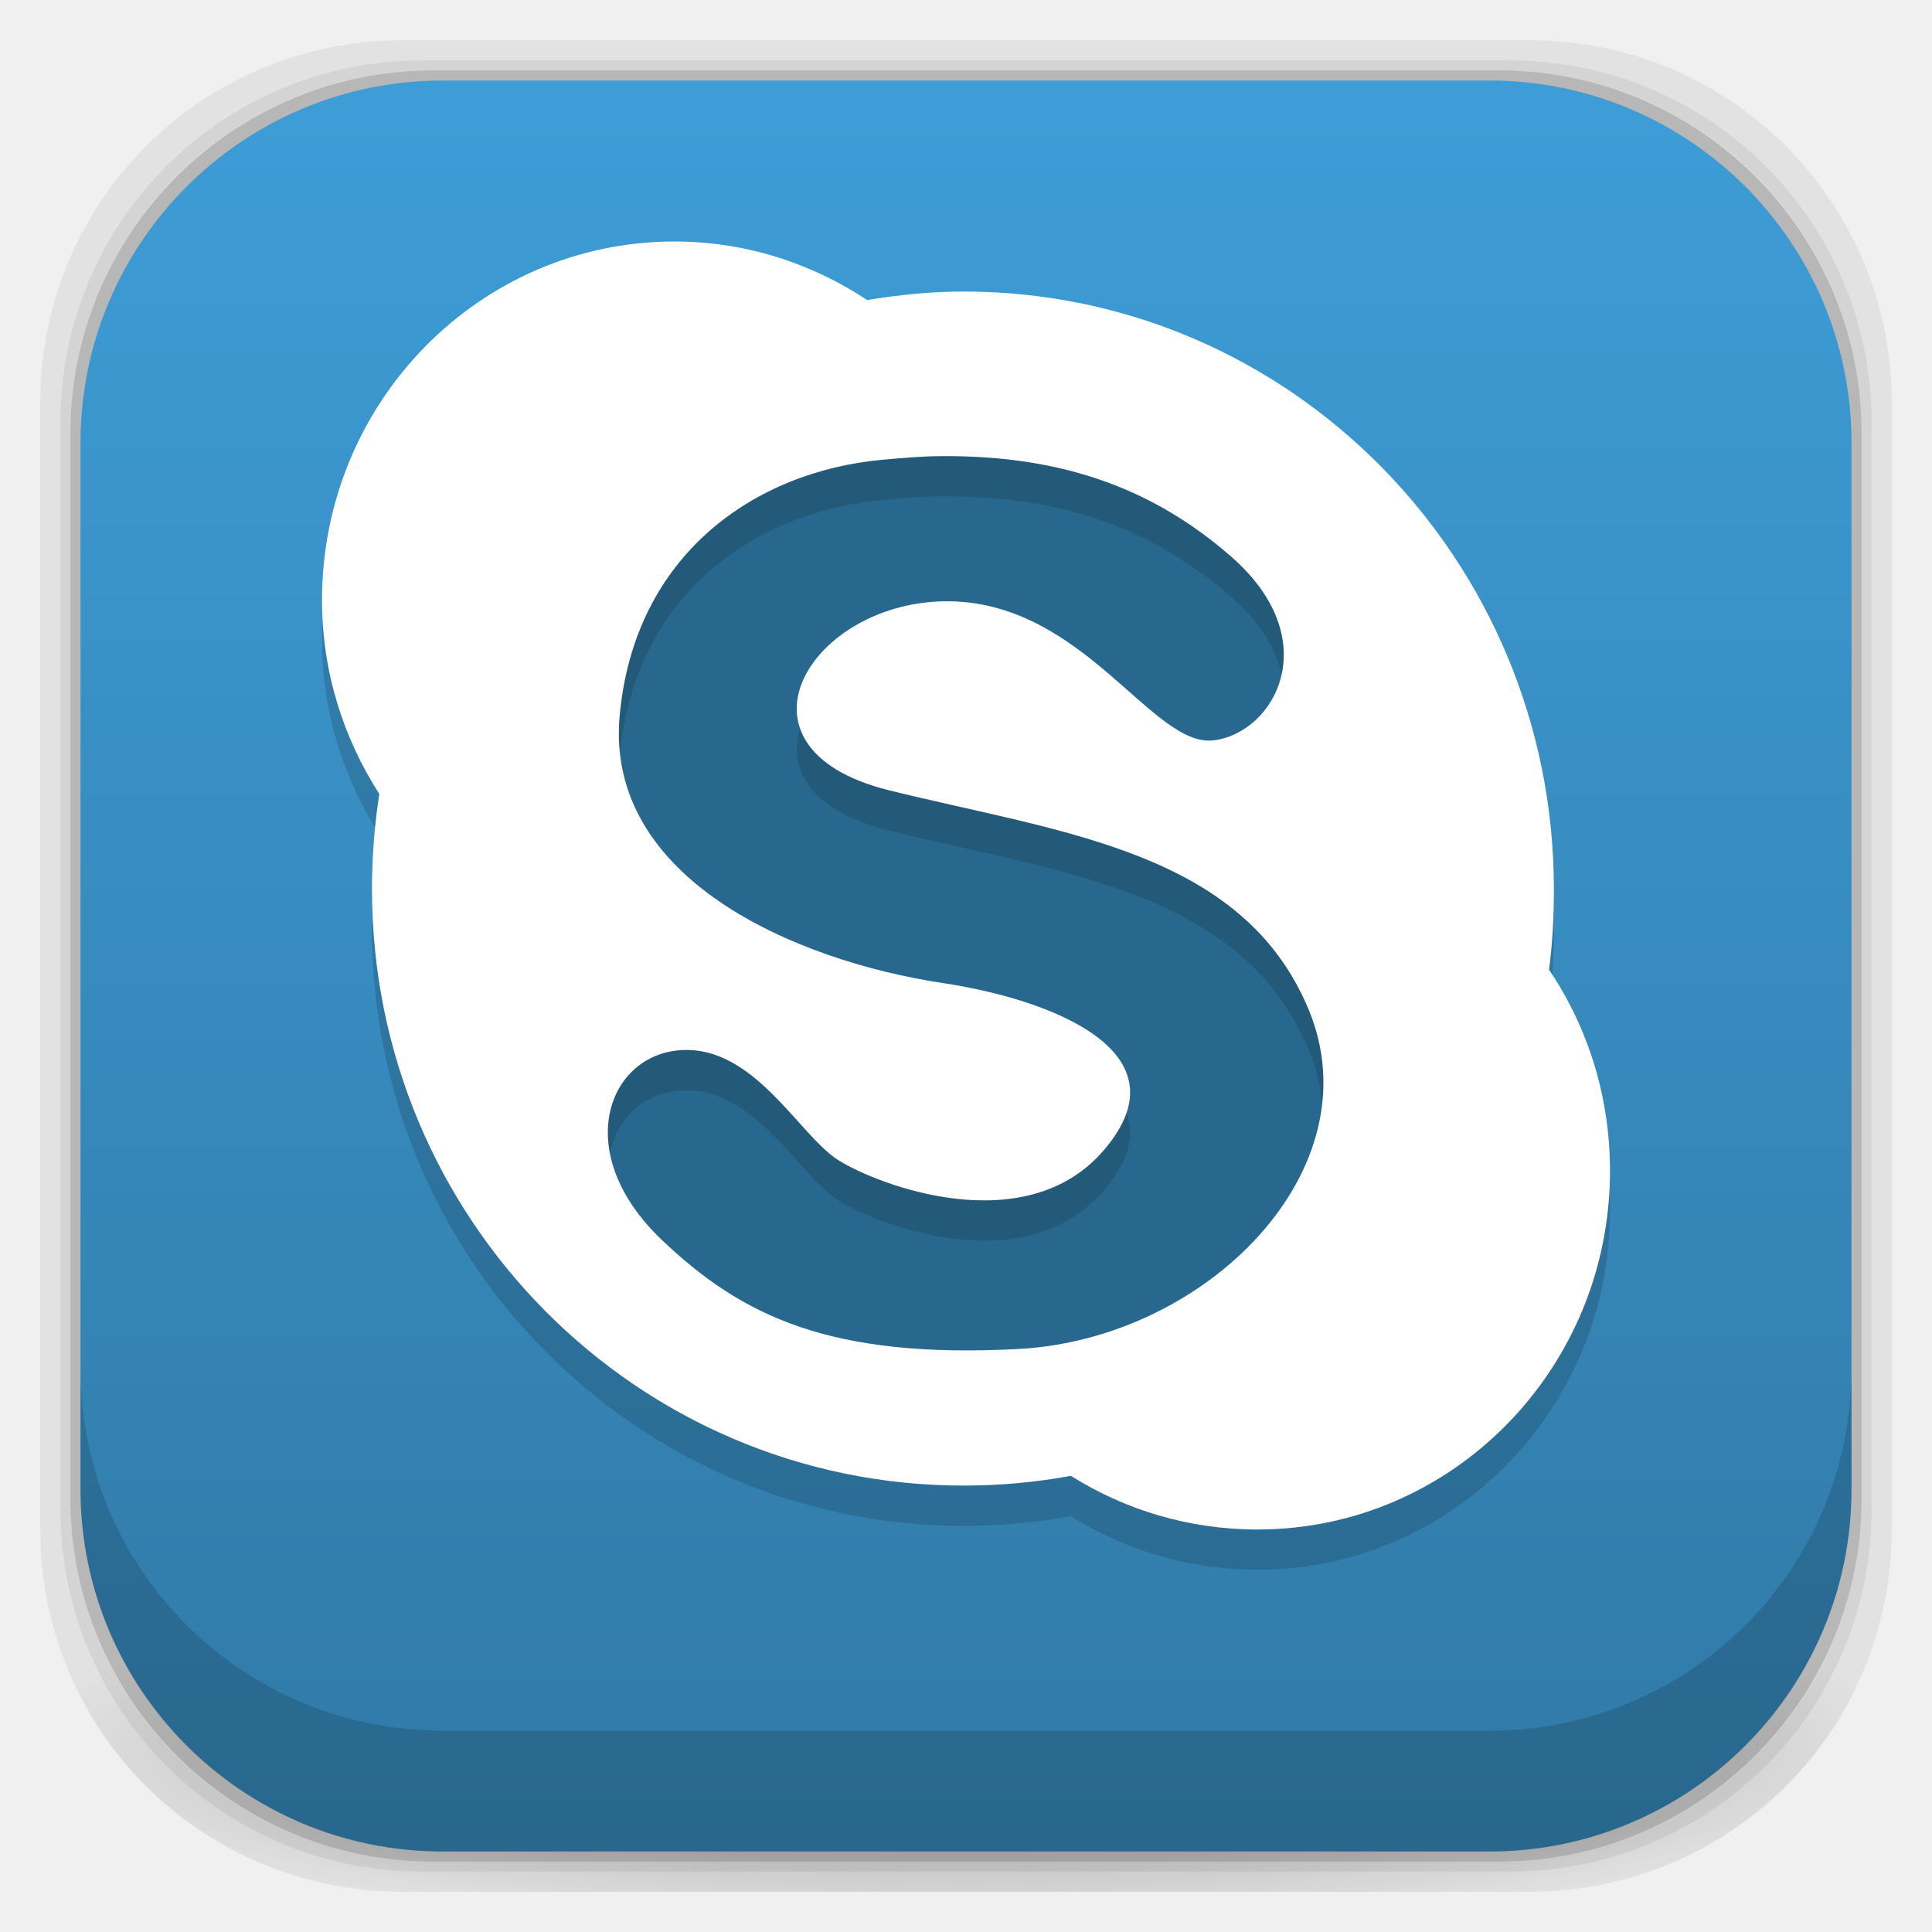
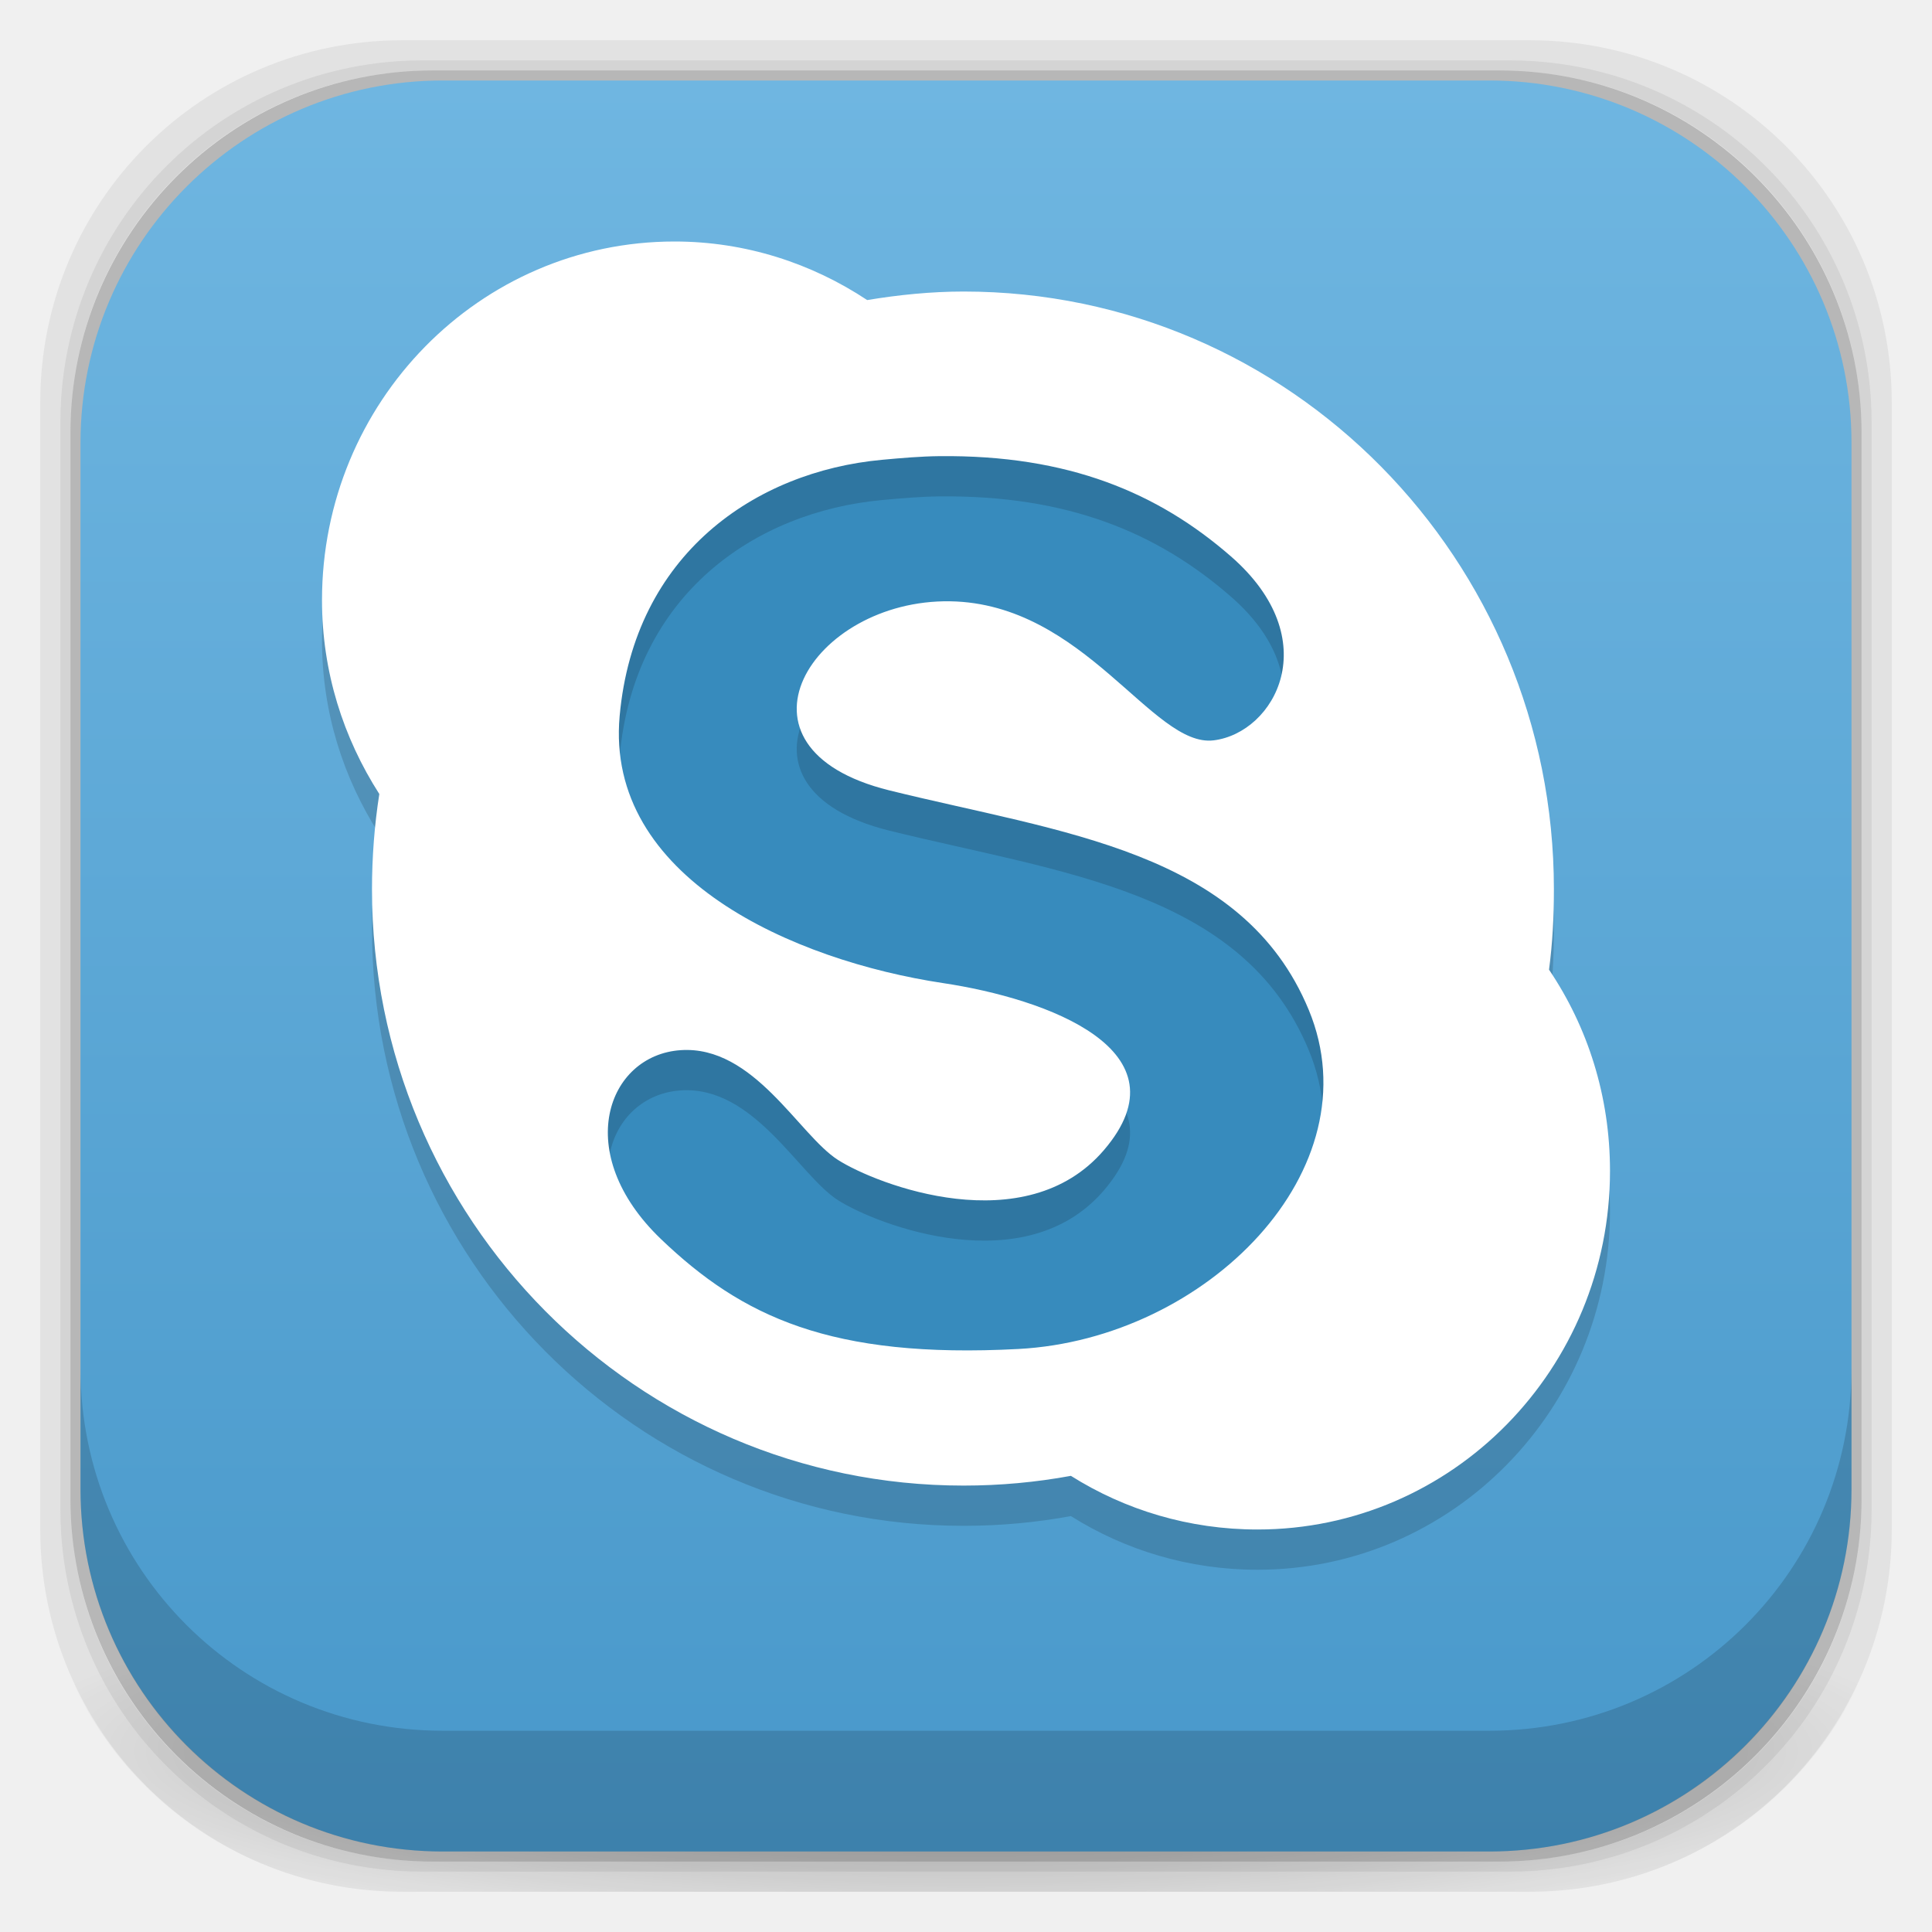
<svg xmlns="http://www.w3.org/2000/svg" xmlns:xlink="http://www.w3.org/1999/xlink" width="48" height="48" id="svg4230" version="1.1">
  <defs id="defs4232">
    <linearGradient id="linearGradient4008">
      <stop style="stop-color:#d2d2d2;stop-opacity:1;" offset="0" id="stop4010" />
      <stop style="stop-color:#dcdcdc;stop-opacity:1;" offset="1" id="stop4012" />
    </linearGradient>
    <linearGradient id="linearGradient3997">
      <stop style="stop-color:#eeeeee;stop-opacity:1;" offset="0" id="stop3999" />
      <stop style="stop-color:#2c2c2c;stop-opacity:1;" offset="1" id="stop4001" />
    </linearGradient>
    <linearGradient id="linearGradient4524">
-       <stop style="stop-color:#3079a6;stop-opacity:1;" offset="0" id="stop4526" />
-       <stop style="stop-color:#3e9dd7;stop-opacity:1;" offset="1" id="stop4528" />
+       <stop style="stop-color:#4898ca;stop-opacity:1;" offset="0" id="stop4526" />
+       <stop style="stop-color:#6fb6e1;stop-opacity:1;" offset="1" id="stop4528" />
    </linearGradient>
    <linearGradient id="linearGradient4512">
      <stop style="stop-color:#d9d2d1;stop-opacity:1;" offset="0" id="stop4514" />
      <stop style="stop-color:#fefcfc;stop-opacity:1;" offset="1" id="stop4516" />
    </linearGradient>
    <linearGradient id="linearGradient4243">
      <stop style="stop-color:#000000;stop-opacity:1;" offset="0" id="stop4245" />
      <stop style="stop-color:#000000;stop-opacity:0;" offset="1" id="stop4247" />
    </linearGradient>
    <linearGradient id="linearGradient4216">
      <stop style="stop-color:#a0c4e6;stop-opacity:1;" offset="0" id="stop4218" />
      <stop style="stop-color:#d0e2f1;stop-opacity:1;" offset="1" id="stop4220" />
    </linearGradient>
    <linearGradient id="linearGradient4208">
      <stop style="stop-color:#70a3d6;stop-opacity:1;" offset="0" id="stop4210" />
      <stop style="stop-color:#88b6e1;stop-opacity:1;" offset="1" id="stop4212" />
    </linearGradient>
    <linearGradient id="linearGradient4200">
      <stop style="stop-color:#427dbe;stop-opacity:1;" offset="0" id="stop4202" />
      <stop style="stop-color:#739bd1;stop-opacity:1;" offset="1" id="stop4204" />
    </linearGradient>
    <linearGradient id="linearGradient4192">
      <stop style="stop-color:#4970a4;stop-opacity:1;" offset="0" id="stop4194" />
      <stop style="stop-color:#6090c0;stop-opacity:1;" offset="1" id="stop4196" />
    </linearGradient>
    <radialGradient xlink:href="#linearGradient3688-166-749-5-9-1" id="radialGradient4351" gradientUnits="userSpaceOnUse" gradientTransform="matrix(2.320171,0,0,0.4,28.61784,28.6)" cx="4.993" cy="43.5" fx="4.993" fy="43.5" r="2.5" />
    <linearGradient id="linearGradient3688-166-749-5-9-1">
      <stop id="stop2883-0-2-9" style="stop-color:#181818;stop-opacity:1" offset="0" />
      <stop id="stop2885-5-3-8" style="stop-color:#181818;stop-opacity:0" offset="1" />
    </linearGradient>
    <linearGradient id="linearGradient3688-464-309-8-9-4">
      <stop id="stop2889-9-9-1" style="stop-color:#181818;stop-opacity:1" offset="0" />
      <stop id="stop2891-4-2-9" style="stop-color:#181818;stop-opacity:0" offset="1" />
    </linearGradient>
    <linearGradient id="linearGradient3702-501-757-0-4-0">
      <stop id="stop2895-0-2-1" style="stop-color:#181818;stop-opacity:0" offset="0" />
      <stop id="stop2897-2-8-2" style="stop-color:#181818;stop-opacity:1" offset="0.5" />
      <stop id="stop2899-6-1-6" style="stop-color:#181818;stop-opacity:0" offset="1" />
    </linearGradient>
    <linearGradient id="linearGradient3811-3">
      <stop style="stop-color:#000000;stop-opacity:1;" offset="0" id="stop3813-0" />
      <stop style="stop-color:#000000;stop-opacity:0;" offset="1" id="stop3815-0" />
    </linearGradient>
    <clipPath id="clipPath-887332295">
      <g id="g3945" transform="translate(0,-1004.362)">
        <rect id="rect3947" fill="#1890d0" width="46" height="46" x="1" y="1005.36" rx="4" />
      </g>
    </clipPath>
    <clipPath id="clipPath-867792831">
      <g id="g3940" transform="translate(0,-1004.362)">
        <rect id="rect3942" fill="#1890d0" width="46" height="46" x="1" y="1005.36" rx="4" />
      </g>
    </clipPath>
    <linearGradient gradientTransform="translate(-47.99779,0.00221467)" gradientUnits="userSpaceOnUse" x2="47" x1="1" id="linearGradient3764">
      <stop id="stop3935" stop-opacity="1" stop-color="#e4e4e4" />
      <stop id="stop3937" stop-opacity="1" stop-color="#eee" offset="1" />
    </linearGradient>
    <radialGradient xlink:href="#linearGradient4243" id="radialGradient4274" gradientUnits="userSpaceOnUse" gradientTransform="matrix(1.043478,0,0,0.1956518,-1.04348,35.18481)" cx="24" cy="42.5" fx="24" fy="42.5" r="23" />
    <linearGradient xlink:href="#linearGradient4524" id="linearGradient4530" x1="24" y1="46" x2="24" y2="2" gradientUnits="userSpaceOnUse" />
    <linearGradient xlink:href="#linearGradient4512" id="linearGradient4554" gradientUnits="userSpaceOnUse" x1="12.5" y1="28" x2="12.5" y2="17" />
    <linearGradient xlink:href="#linearGradient4008" id="linearGradient4014" x1="24" y1="36" x2="24" y2="13" gradientUnits="userSpaceOnUse" />
  </defs>
  <g id="layer3" style="display:inline">
    <path style="opacity:0.06;fill:#000000;fill-opacity:1;stroke:none" d="M 10,1 C 5.014,1 1,5.014 1,10 l 0,28 c 0,4.986 4.014,9 9,9 l 28,0 c 4.986,0 9,-4.014 9,-9 L 47,10 C 47,5.014 42.986,1 38,1 L 10,1 z m 0.5,0.5 27,0 c 4.986,0 9,4.014 9,9 l 0,27 c 0,4.986 -4.014,9 -9,9 l -27,0 c -4.986,0 -9,-4.014 -9,-9 l 0,-27 c 0,-4.986 4.014,-9 9,-9 z" id="rect3829" />
    <path style="opacity:0.12;fill:#000000;fill-opacity:1;stroke:none" d="m 10.5,1.5 c -4.986,0 -9,4.014 -9,9 l 0,27 c 0,4.986 4.014,9 9,9 l 27,0 c 4.986,0 9,-4.014 9,-9 l 0,-27 c 0,-4.986 -4.014,-9 -9,-9 l -27,0 z m 0.25,0.25 26.5,0 c 4.986,0 9,4.014 9,9 l 0,26.5 c 0,4.986 -4.014,9 -9,9 l -26.5,0 c -4.986,0 -9,-4.014 -9,-9 l 0,-26.5 c 0,-4.986 4.014,-9 9,-9 z" id="rect3827" />
    <rect style="opacity:0.24;fill:#000000;fill-opacity:1;stroke:none" id="rect3038-4" width="44.5" height="44.5" x="1.75" y="1.75" ry="9" rx="9" />
  </g>
  <g id="layer6" style="display:inline">
    <path style="opacity:0.3;fill:url(#radialGradient4274);fill-opacity:1;stroke:none" d="M 1.031,39 C 1.519,43.519 5.347,47 10,47 l 28,0 c 4.653,0 8.481,-3.481 8.969,-8 l -45.938,0 z" id="rect4241" />
  </g>
  <g id="layer2" style="display:inline">
    <rect style="fill:url(#linearGradient4530);fill-opacity:1;stroke:none" id="rect3038" width="44" height="44" x="2" y="2" ry="9" rx="9" />
    <g id="g4027" transform="translate(0,-2)">
-       <path id="rect4016" d="m 14,12 19,1 1,26 -20,-5 z" style="fill:#29688e;fill-opacity:1;stroke:none" />
+       <path id="rect4016" d="m 14,12 19,1 1,26 -20,-5 z" style="fill:#378bbd;fill-opacity:1;stroke:none" />
      <path style="opacity:0.15;fill:#000000;fill-opacity:1;stroke:none" d="m 16.758,9 c -4.845,0 -8.758,3.995 -8.758,8.909 0,1.788 0.531,3.424 1.424,4.818 -0.12,0.762 -0.182,1.569 -0.182,2.364 0,8.191 6.581,14.818 14.697,14.818 0.916,0 1.8,-0.083 2.667,-0.242 C 27.953,40.514 29.542,41 31.242,41 36.086,41 40,37.005 40,32.091 c 0,-1.858 -0.553,-3.573 -1.515,-5 0.088,-0.659 0.121,-1.318 0.121,-2 0,-8.19 -6.552,-14.848 -14.667,-14.848 -0.807,0 -1.624,0.084 -2.394,0.212 C 20.166,9.542 18.524,9 16.758,9 z m 6.576,5.333 c 3.213,-0.035 5.436,0.913 7.242,2.485 2.386,2.075 1.095,4.389 -0.424,4.576 -1.515,0.185 -3.205,-3.4 -6.545,-3.455 -3.443,-0.055 -5.765,3.644 -1.515,4.697 4.252,1.053 8.784,1.491 10.424,5.455 1.641,3.964 -2.535,8.175 -7.212,8.424 -4.674,0.248 -6.874,-0.81 -8.879,-2.727 -2.238,-2.142 -1.338,-4.574 0.485,-4.697 1.822,-0.124 2.936,2.106 3.909,2.727 0.972,0.619 4.653,2.034 6.606,-0.242 2.125,-2.477 -1.405,-3.763 -4,-4.152 -3.703,-0.559 -8.394,-2.609 -8.03,-6.636 0.364,-4.023 3.37,-6.073 6.515,-6.364 0.501,-0.046 0.965,-0.086 1.424,-0.091 z" id="path4025" />
      <path id="path3981" d="m 16.758,8 c -4.845,0 -8.758,3.995 -8.758,8.909 0,1.788 0.531,3.424 1.424,4.818 -0.12,0.762 -0.182,1.569 -0.182,2.364 0,8.191 6.581,14.818 14.697,14.818 0.916,0 1.8,-0.083 2.667,-0.242 1.347,0.848 2.936,1.333 4.636,1.333 4.844,0 8.758,-3.995 8.758,-8.909 0,-1.858 -0.553,-3.573 -1.515,-5 0.088,-0.659 0.121,-1.318 0.121,-2 0,-8.19 -6.552,-14.848 -14.667,-14.848 -0.807,0 -1.624,0.084 -2.394,0.212 C 20.166,8.542 18.524,8 16.758,8 z m 6.576,5.333 c 3.213,-0.035 5.436,0.913 7.242,2.485 2.386,2.075 1.095,4.389 -0.424,4.576 -1.515,0.185 -3.205,-3.4 -6.545,-3.455 -3.443,-0.055 -5.765,3.644 -1.515,4.697 4.252,1.053 8.784,1.491 10.424,5.455 1.641,3.964 -2.535,8.175 -7.212,8.424 -4.674,0.248 -6.874,-0.81 -8.879,-2.727 -2.238,-2.142 -1.338,-4.574 0.485,-4.697 1.822,-0.124 2.936,2.106 3.909,2.727 0.972,0.619 4.653,2.034 6.606,-0.242 2.125,-2.477 -1.405,-3.763 -4,-4.152 -3.703,-0.559 -8.394,-2.609 -8.03,-6.636 0.364,-4.023 3.37,-6.073 6.515,-6.364 0.501,-0.046 0.965,-0.086 1.424,-0.091 z" style="fill:#ffffff;fill-opacity:1;stroke:none" />
    </g>
  </g>
  <g id="layer1" transform="translate(0,-1004.362)" style="display:inline" />
  <g id="layer4" style="display:inline">
    <path style="opacity:0.15;fill:#000000;fill-opacity:1;stroke:none" d="m 2,34 0,3 c 0,4.986 4.014,9 9,9 l 26,0 c 4.986,0 9,-4.014 9,-9 l 0,-3 c 0,4.986 -4.014,9 -9,9 L 11,43 C 6.014,43 2,38.986 2,34 z" id="rect3038-42" />
  </g>
  <g id="layer7" style="display:none">
    <rect rx="9" ry="9" y="2" x="2" height="44" width="44" id="rect4169" style="fill:#abe1ad;fill-opacity:1;stroke:none;display:inline" />
  </g>
</svg>
